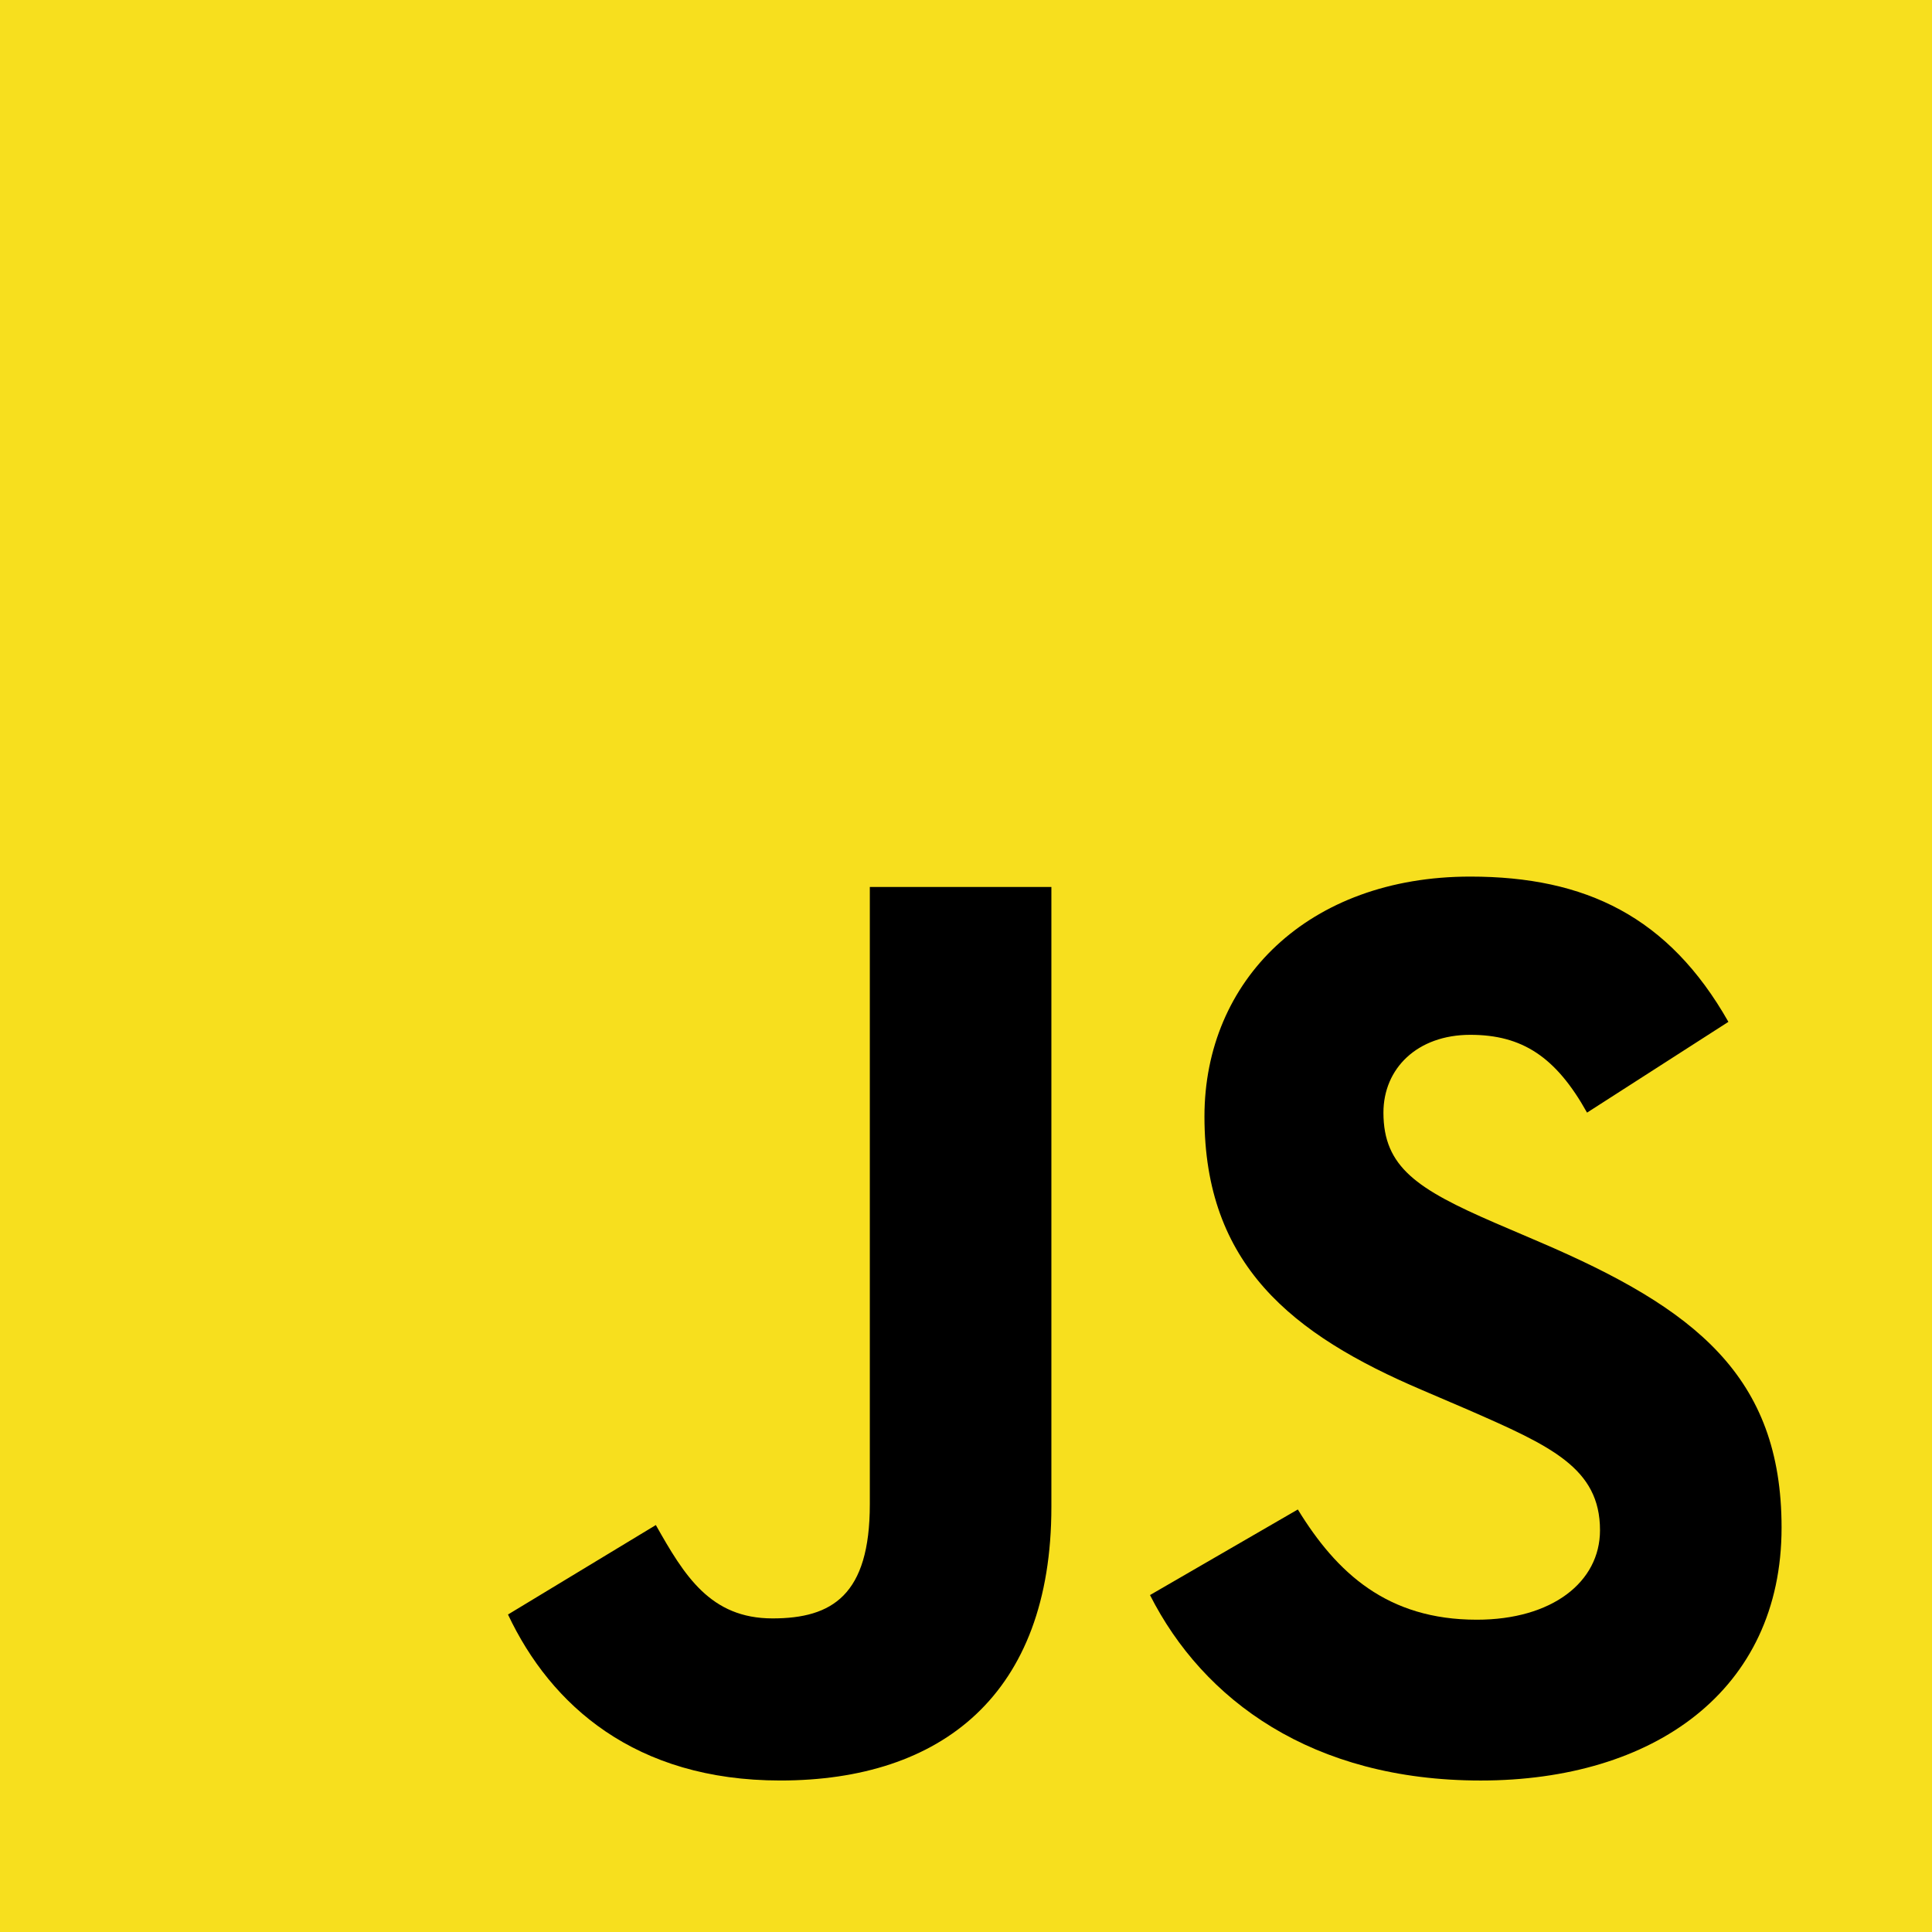
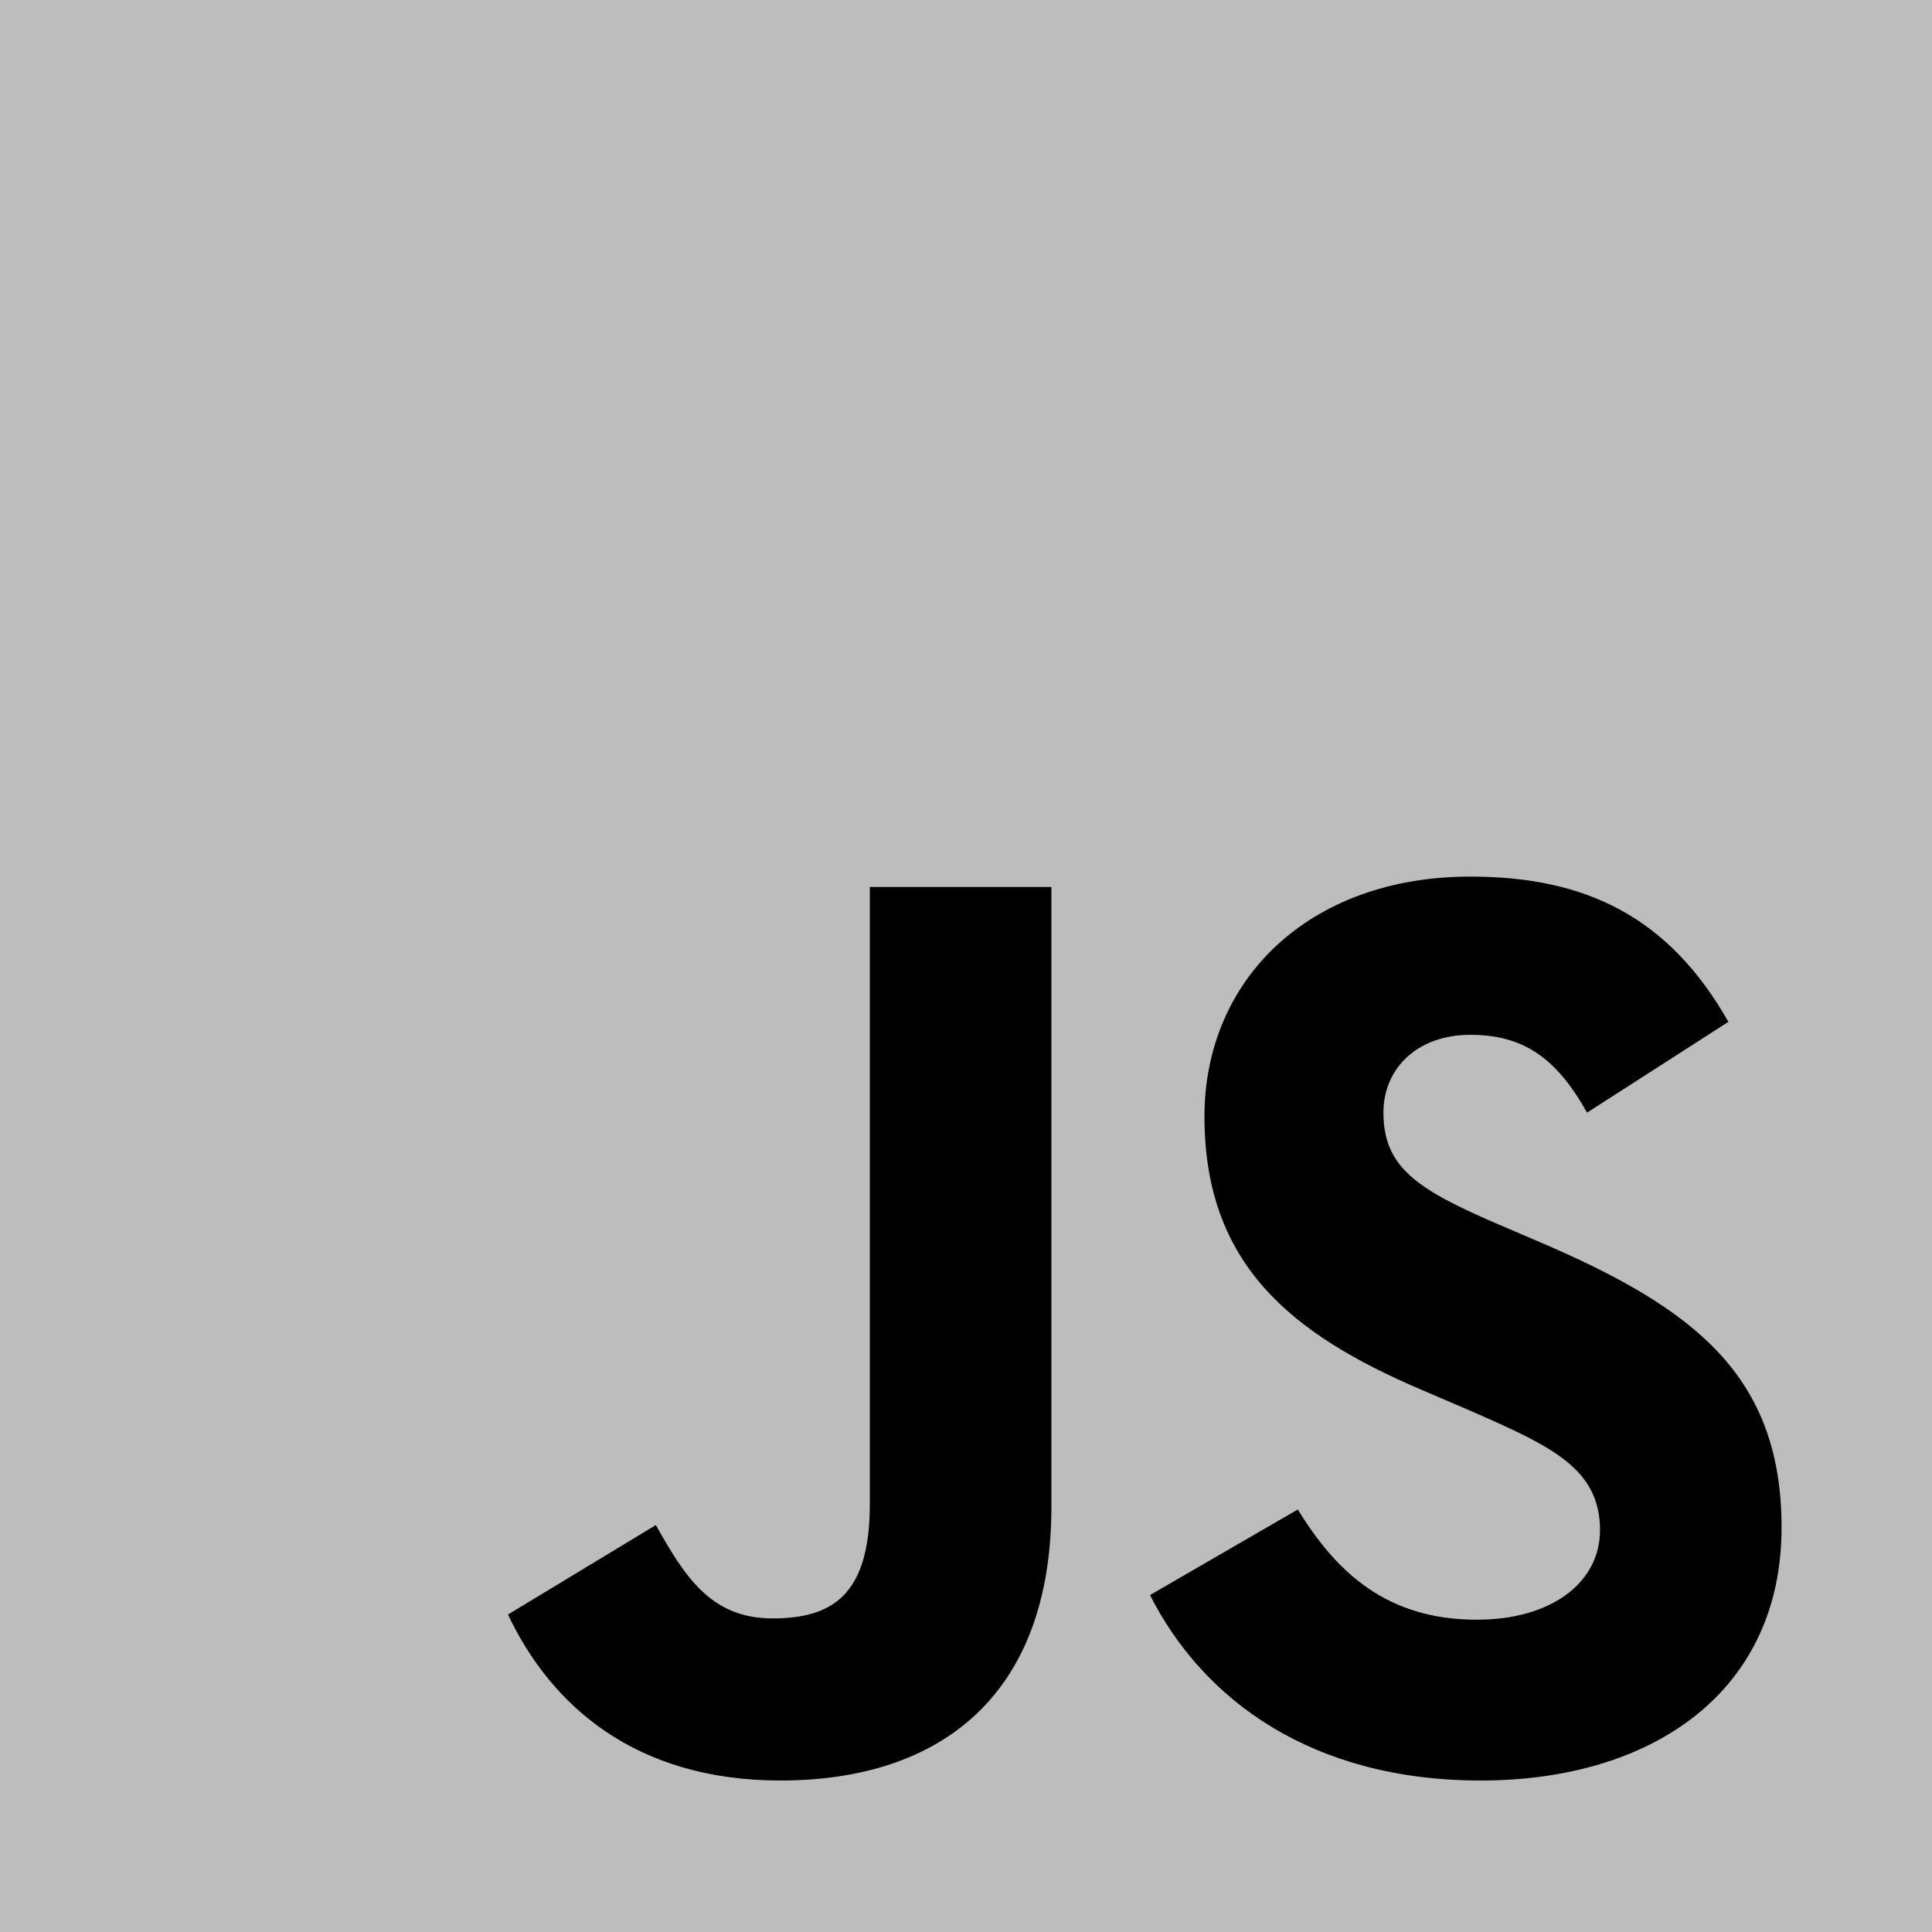
- <svg xmlns="http://www.w3.org/2000/svg" width="256px" height="256px" viewBox="0 0 256 256" version="1.1" preserveAspectRatio="xMidYMid">
-   <g>
-     <path d="M0,0 L256,0 L256,256 L0,256 L0,0 Z" fill="#F7DF1E" />
-     <path d="M67.312,213.932 L86.903,202.076 C90.682,208.777 94.12,214.447 102.367,214.447 C110.272,214.447 115.256,211.355 115.256,199.327 L115.256,117.529 L139.314,117.529 L139.314,199.667 C139.314,224.584 124.708,235.926 103.398,235.926 C84.153,235.926 72.982,225.959 67.311,213.93" fill="#000000" />
-     <path d="M152.381,211.354 L171.969,200.013 C177.126,208.434 183.828,214.62 195.684,214.62 C205.653,214.62 212.009,209.636 212.009,202.762 C212.009,194.514 205.479,191.592 194.481,186.782 L188.468,184.203 C171.111,176.815 159.597,167.535 159.597,147.945 C159.597,129.901 173.345,116.153 194.826,116.153 C210.12,116.153 221.118,121.481 229.022,135.4 L210.291,147.429 C206.166,140.04 201.7,137.119 194.826,137.119 C187.78,137.119 183.312,141.587 183.312,147.429 C183.312,154.646 187.78,157.568 198.09,162.037 L204.104,164.614 C224.553,173.379 236.067,182.313 236.067,202.418 C236.067,224.072 219.055,235.928 196.2,235.928 C173.861,235.928 159.426,225.274 152.381,211.354" fill="#000000" />
-   </g>
+ <svg xmlns="http://www.w3.org/2000/svg" width="256" height="256" viewBox="0 0 256 256" fill="none">
+   <path d="M0 0H256V256H0V0Z" fill="#BDBDBD" />
+   <path d="M67.312 213.932L86.903 202.076C90.682 208.777 94.12 214.447 102.367 214.447C110.272 214.447 115.256 211.355 115.256 199.327V117.529H139.314V199.667C139.314 224.584 124.708 235.926 103.398 235.926C84.153 235.926 72.982 225.959 67.311 213.93" fill="black" />
+   <path d="M152.381 211.354L171.969 200.013C177.126 208.434 183.828 214.62 195.684 214.62C205.653 214.62 212.009 209.636 212.009 202.762C212.009 194.514 205.479 191.592 194.481 186.782L188.468 184.203C171.111 176.815 159.597 167.535 159.597 147.945C159.597 129.901 173.345 116.153 194.826 116.153C210.12 116.153 221.118 121.481 229.022 135.4L210.291 147.429C206.166 140.04 201.7 137.119 194.826 137.119C187.78 137.119 183.312 141.587 183.312 147.429C183.312 154.646 187.78 157.568 198.09 162.037L204.104 164.614C224.553 173.379 236.067 182.313 236.067 202.418C236.067 224.072 219.055 235.928 196.2 235.928C173.861 235.928 159.426 225.274 152.381 211.354" fill="black" />
</svg>
